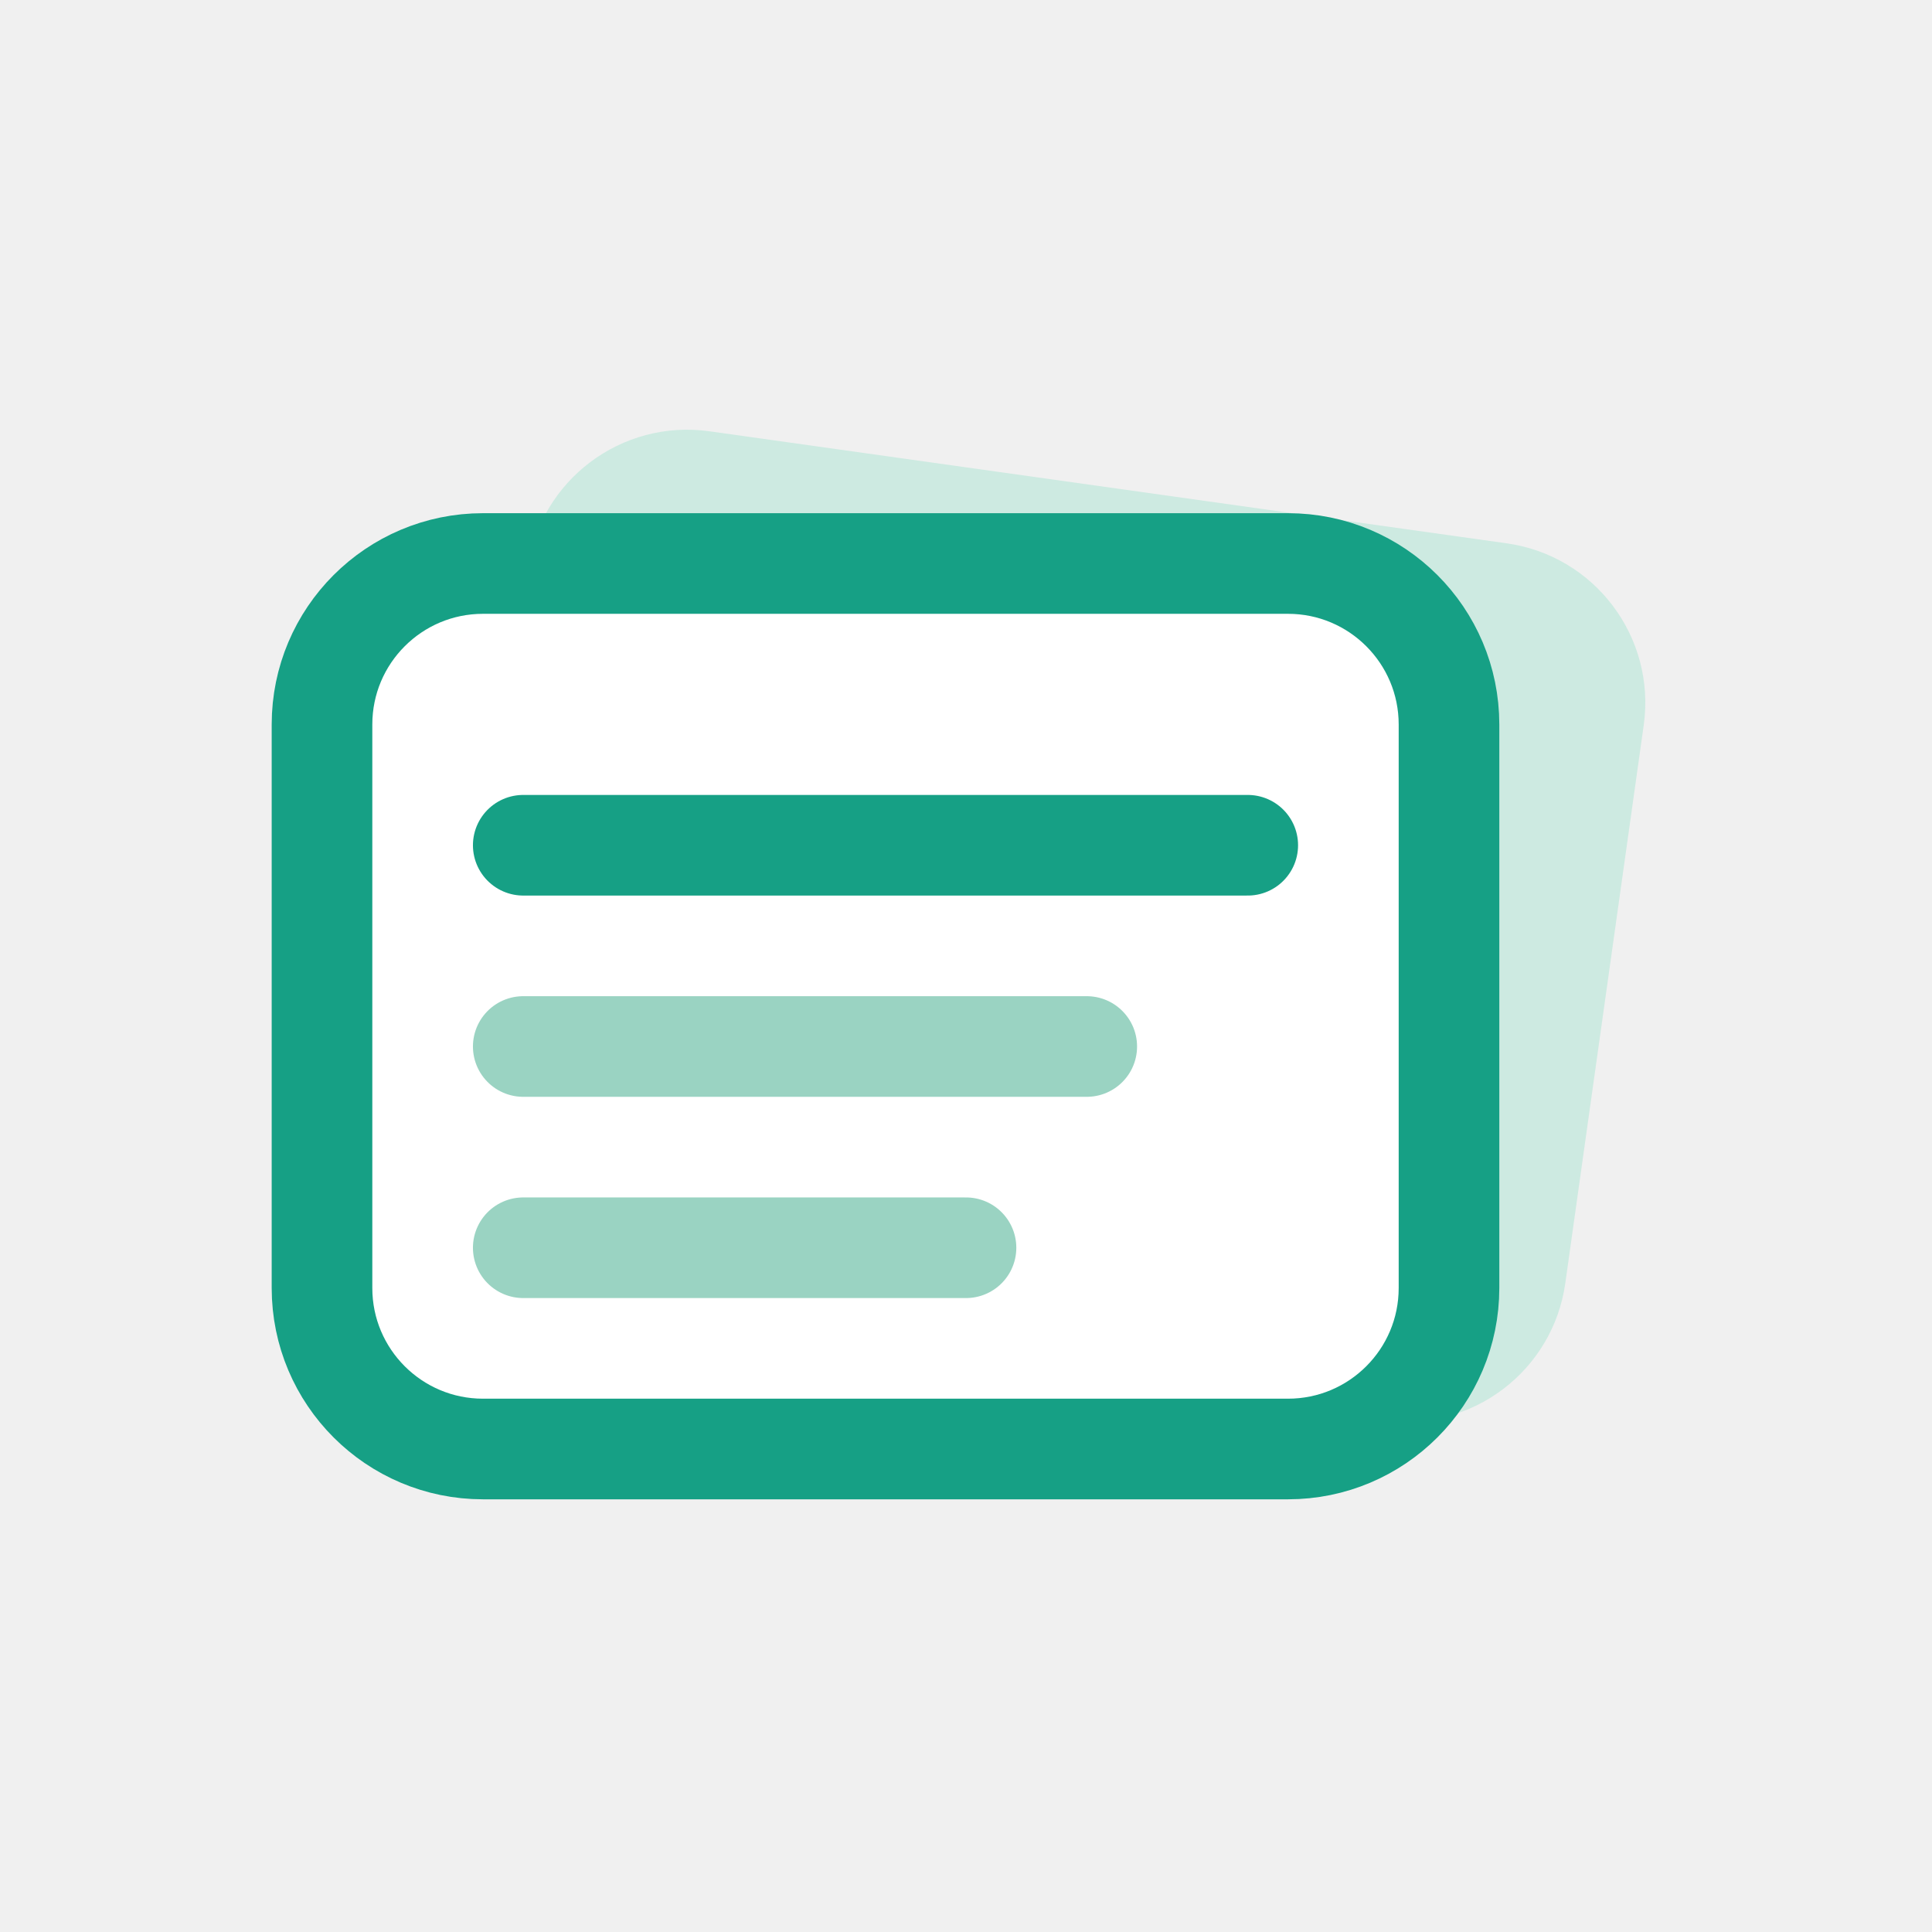
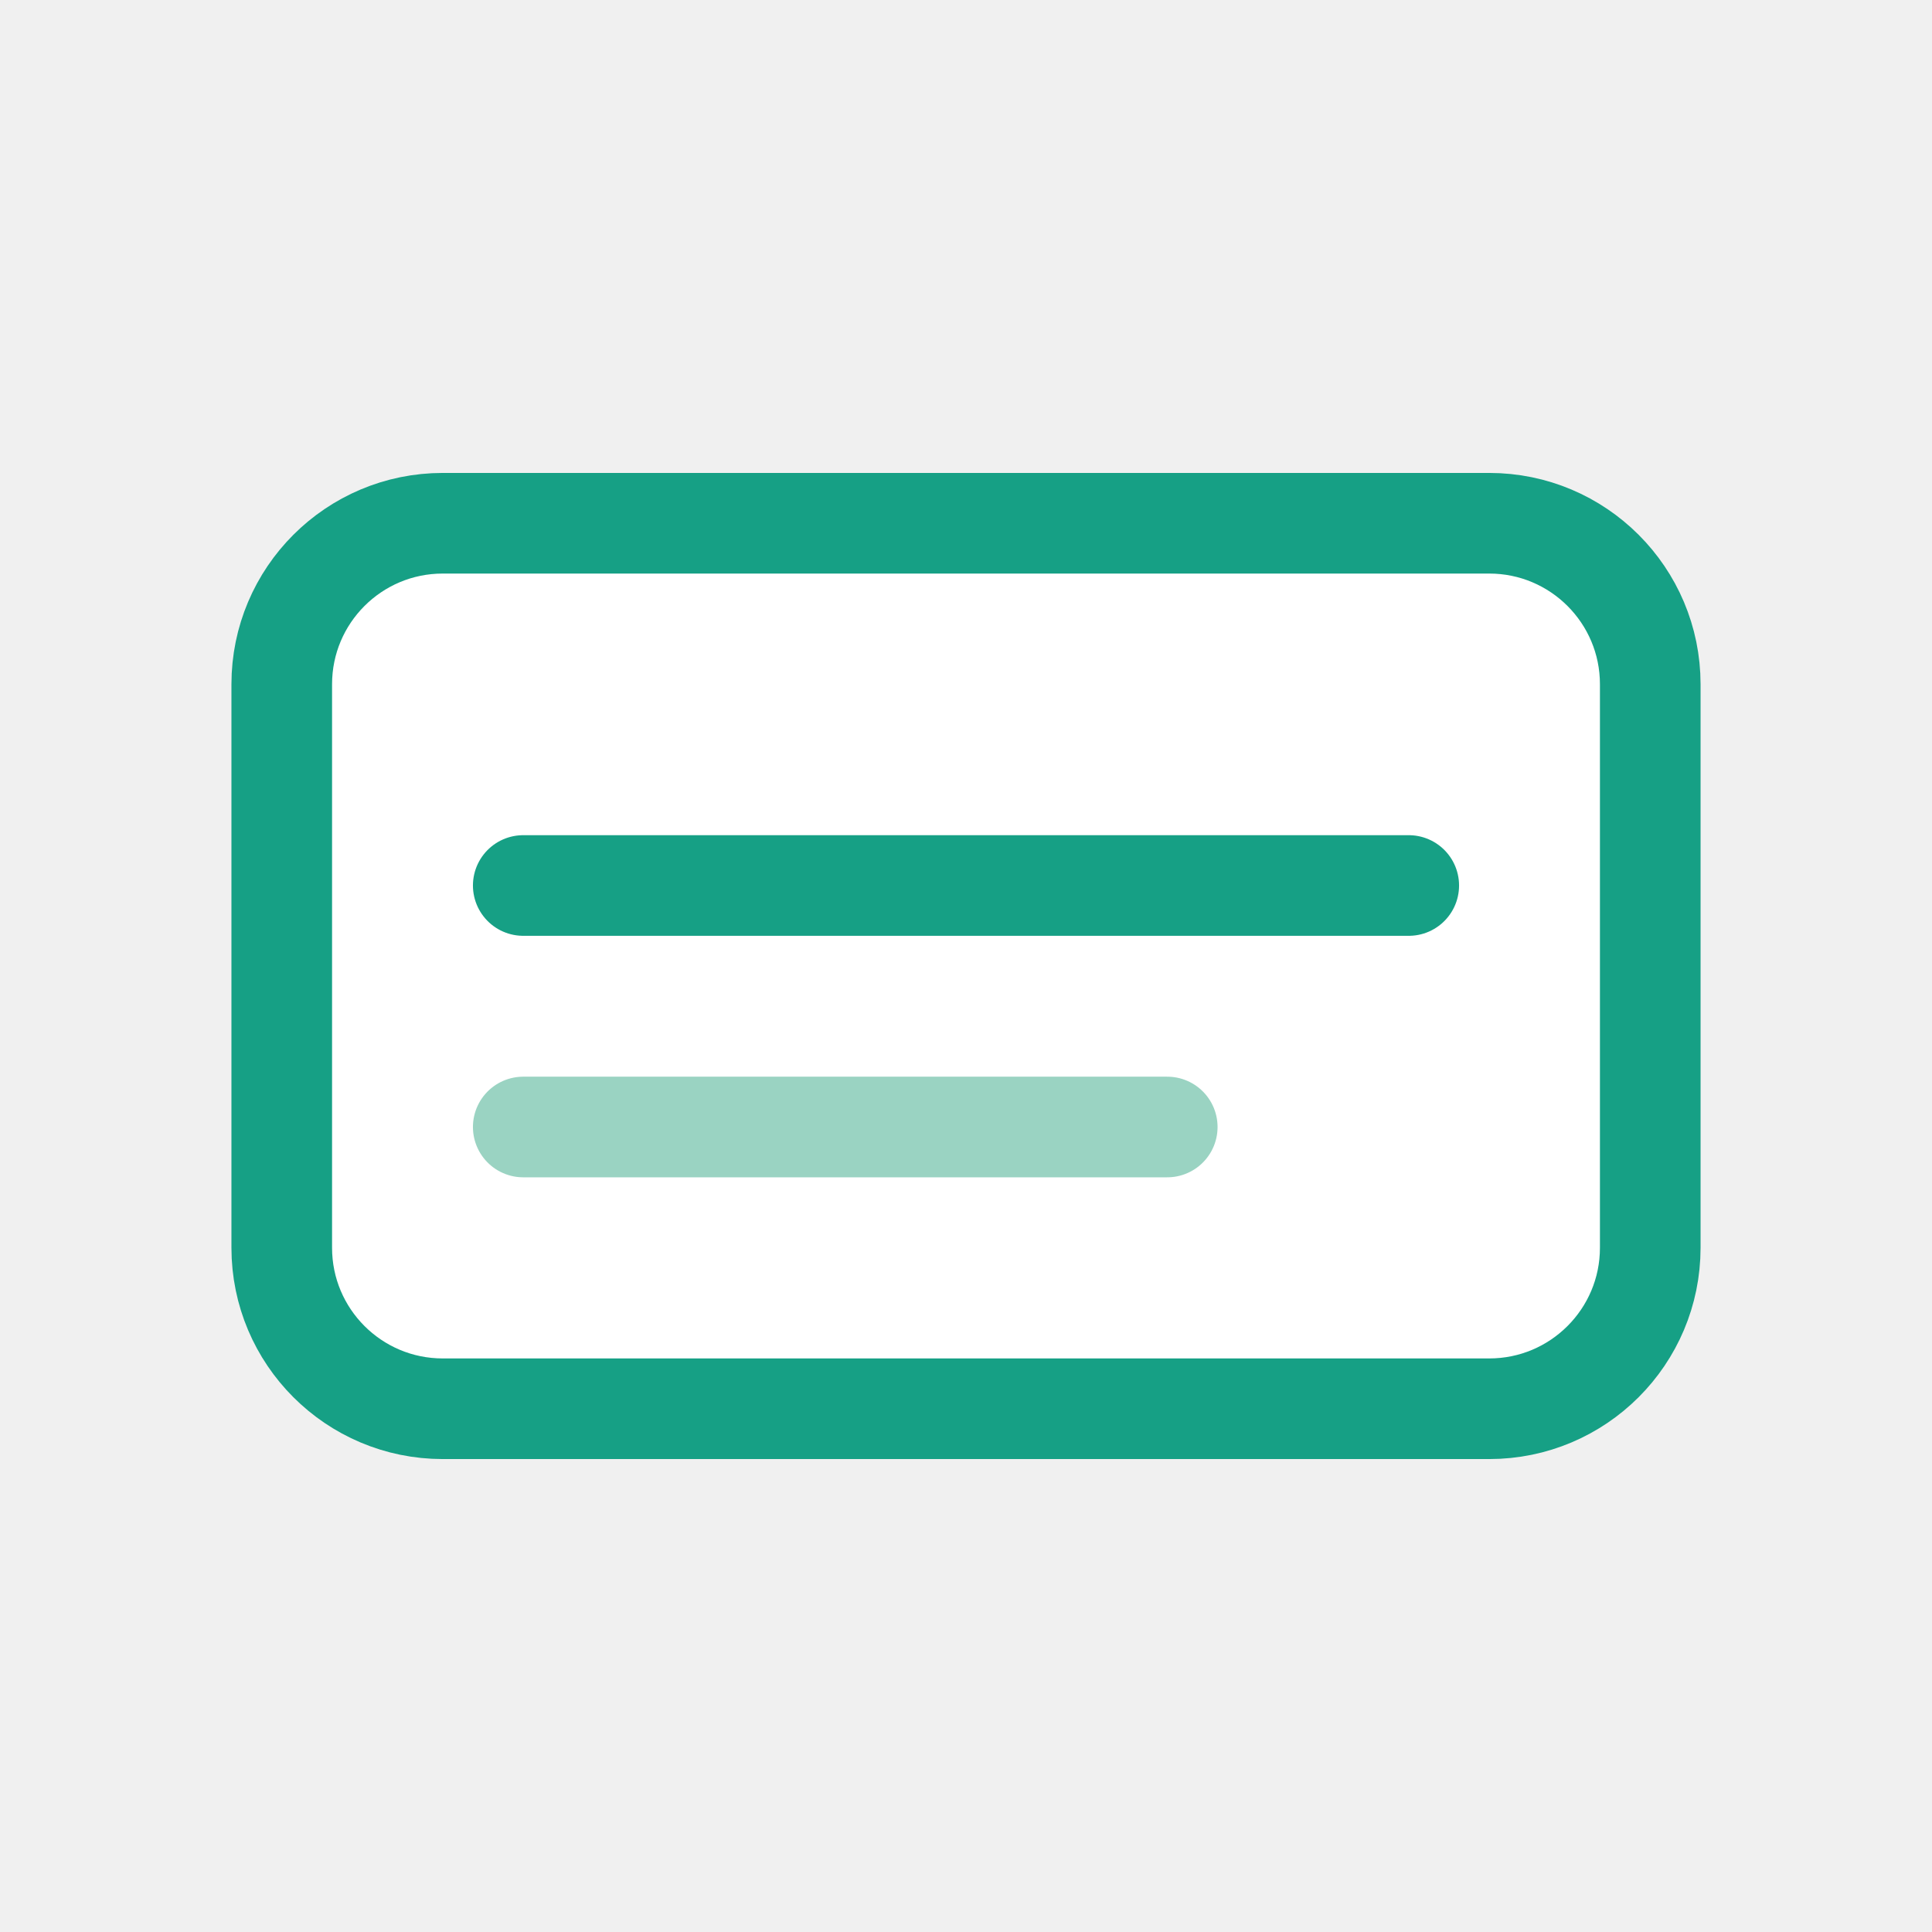
<svg xmlns="http://www.w3.org/2000/svg" viewBox="0 0 48 48" role="img" aria-label="Flashcards">
-   <rect x="12" y="12" width="28" height="22" rx="4" fill="#cdeae1" transform="rotate(8 26 23)" />
-   <rect x="8" y="14" width="28" height="22" rx="4" fill="#ffffff" stroke="#16a085" stroke-width="2.5" />
-   <line x1="13" y1="21" x2="31" y2="21" stroke="#16a085" stroke-width="2.5" stroke-linecap="round" />
-   <line x1="13" y1="26" x2="27" y2="26" stroke="#9ad3c2" stroke-width="2.5" stroke-linecap="round" />
-   <line x1="13" y1="31" x2="24" y2="31" stroke="#9ad3c2" stroke-width="2.5" stroke-linecap="round" />
+   <rect x="7" y="13" width="34" height="22" rx="4" fill="#ffffff" stroke="#16a085" stroke-width="2.5" />
+   <line x1="13" y1="22" x2="35" y2="22" stroke="#16a085" stroke-width="2.5" stroke-linecap="round" />
+   <line x1="13" y1="28" x2="29" y2="28" stroke="#9ad3c2" stroke-width="2.5" stroke-linecap="round" />
</svg>
